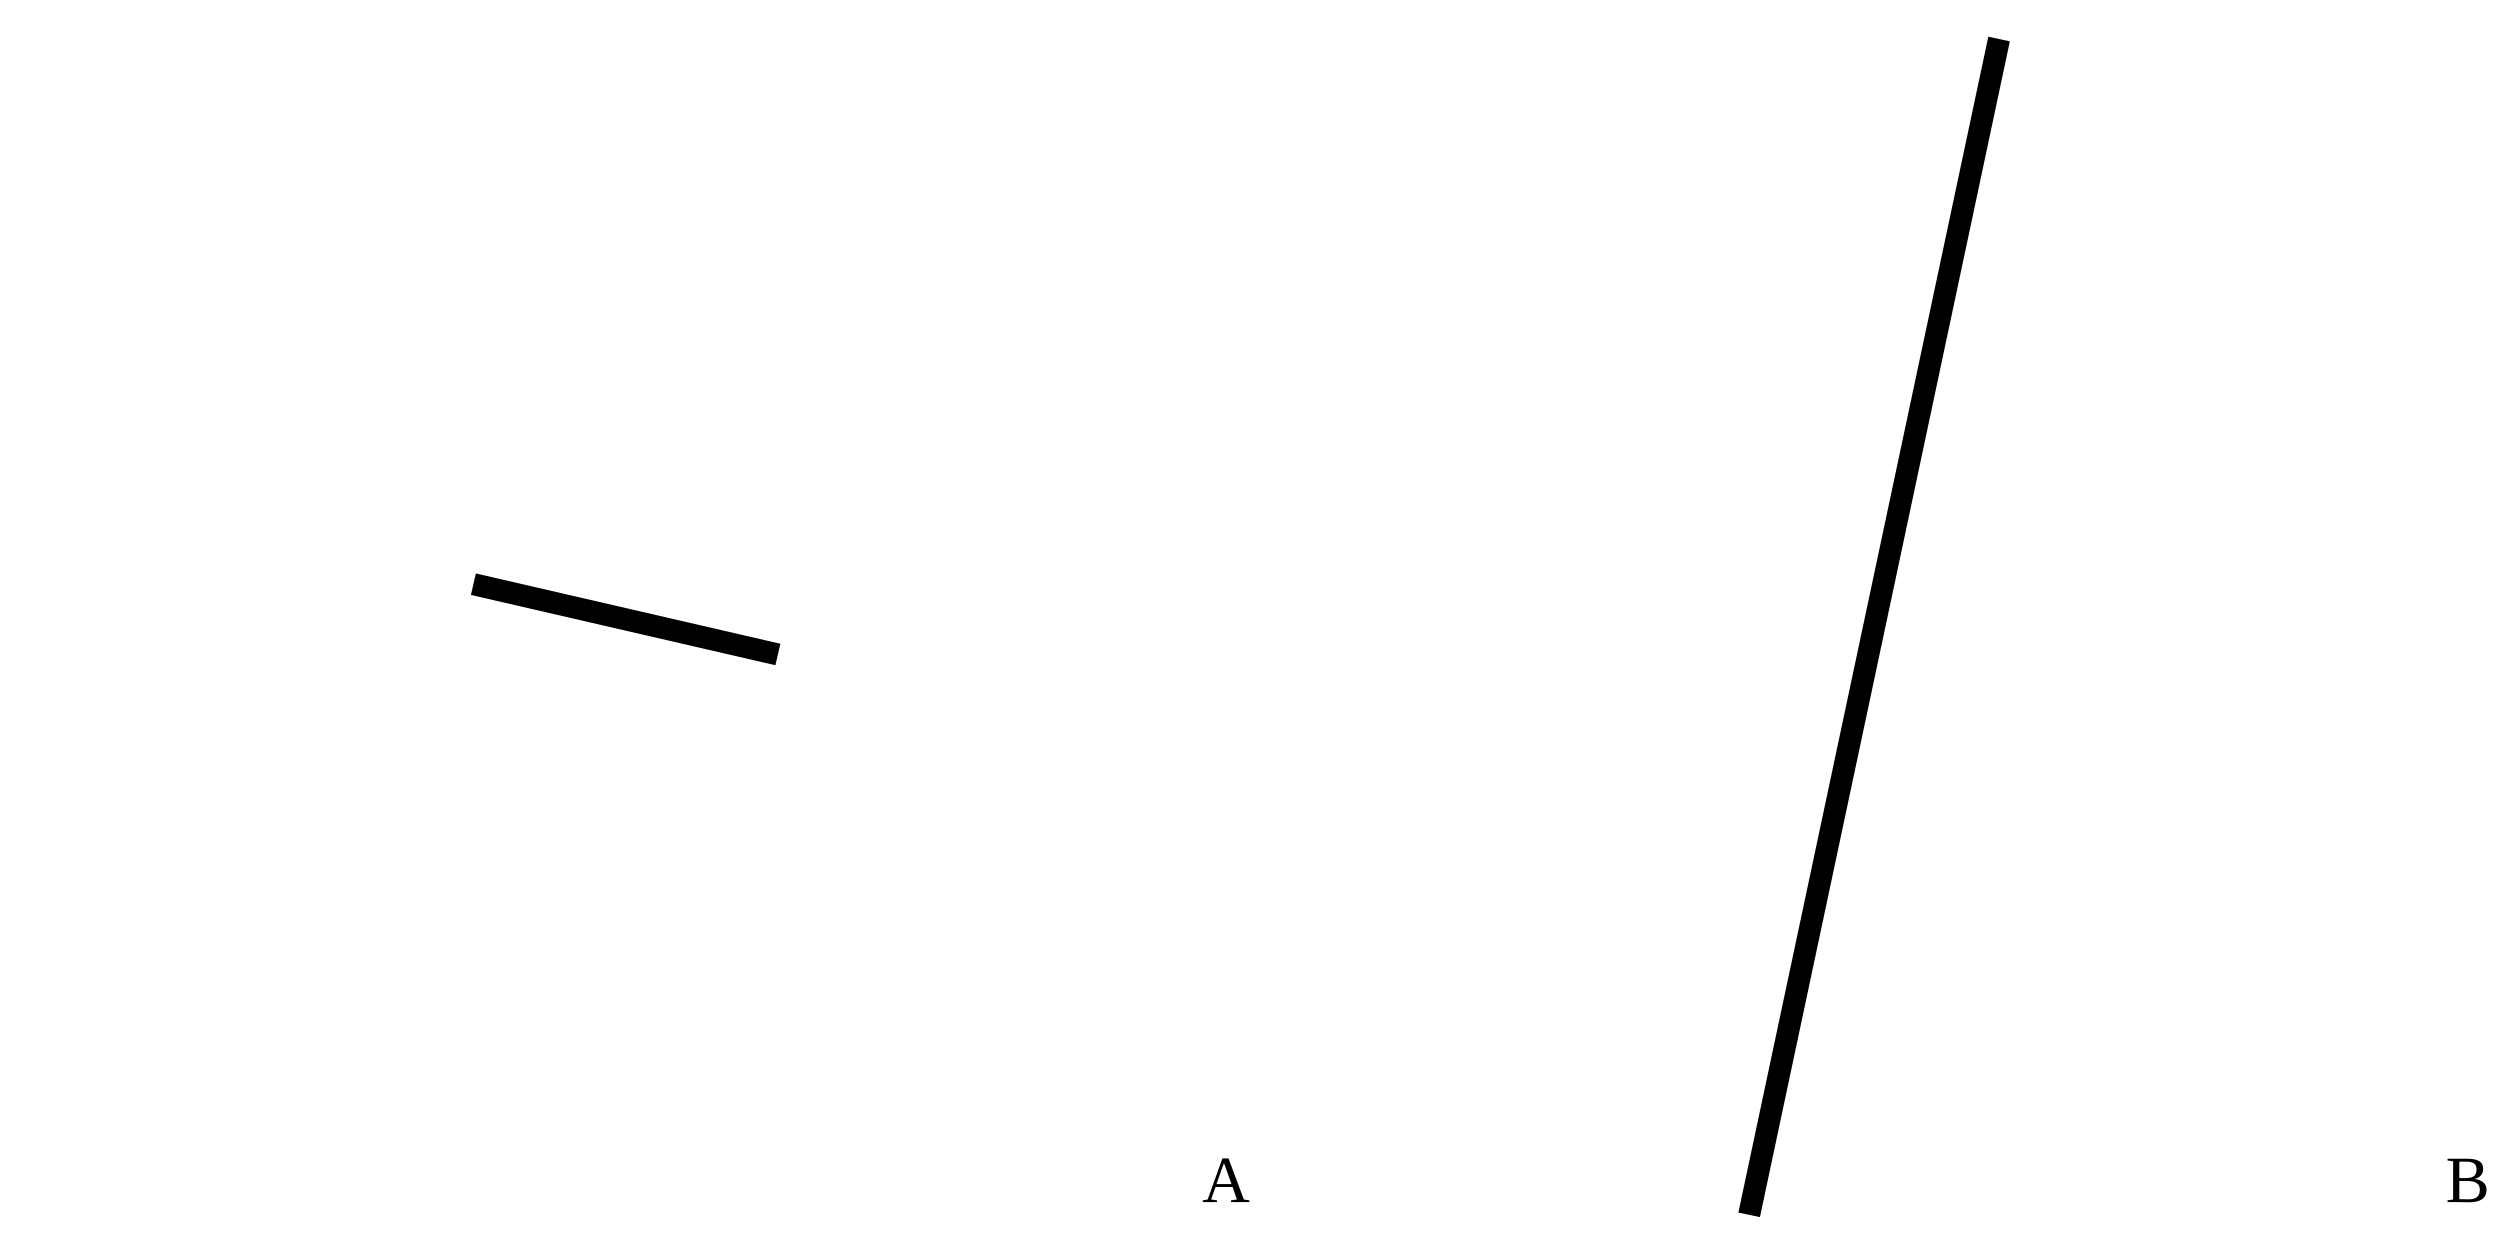
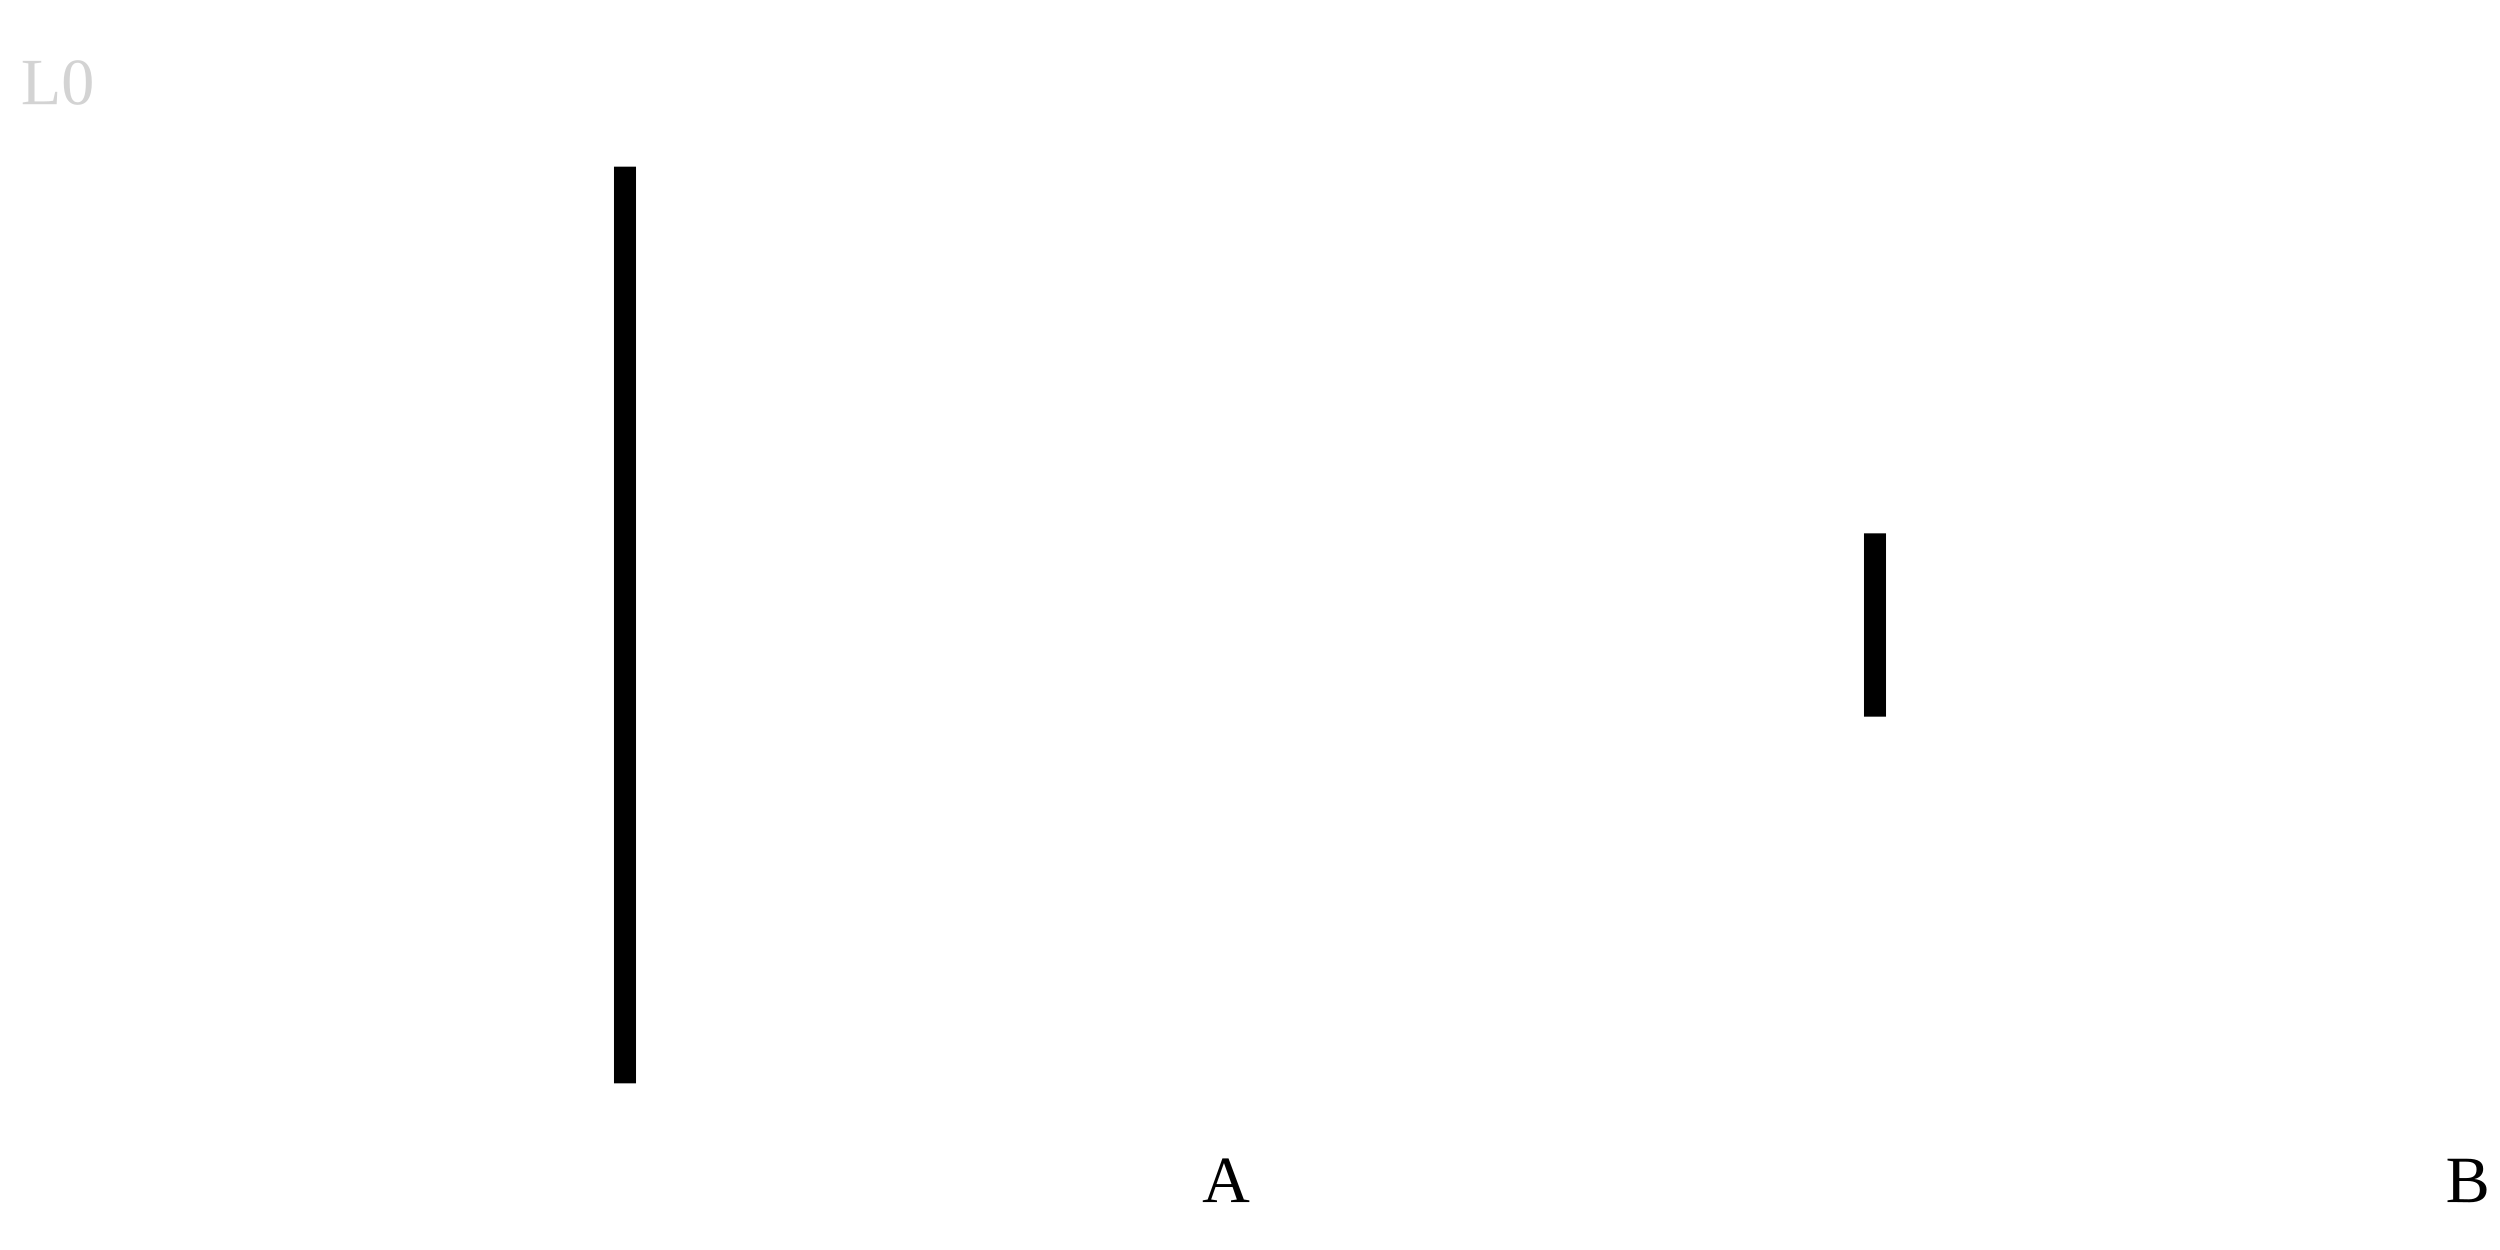
<svg xmlns="http://www.w3.org/2000/svg" baseProfile="full" height="6cm" version="1.1" width="12cm">
  <defs />
-   <line stroke="black" stroke-width="4" transform="rotate(-77,112.8,112.8)" x1="3cm" x2="3cm" y1="2.25cm" y2="3.75cm" />
-   <line stroke="black" stroke-width="4" transform="rotate(12,338.4,112.8)" x1="9cm" x2="9cm" y1="0.115cm" y2="5.885cm" />
+   <text fill="lightgray" x="0.1cm" y="0.5cm">L0</text>
+   <line stroke="black" stroke-width="4" x1="3cm" x2="3cm" y1="0.8cm" y2="5.2cm" />
+   <line stroke="black" stroke-width="4" x1="9cm" x2="9cm" y1="2.56cm" y2="3.44cm" />
  <text x="218.08" y="218.08">A</text>
  <text x="443.68" y="218.08">B</text>
</svg>
